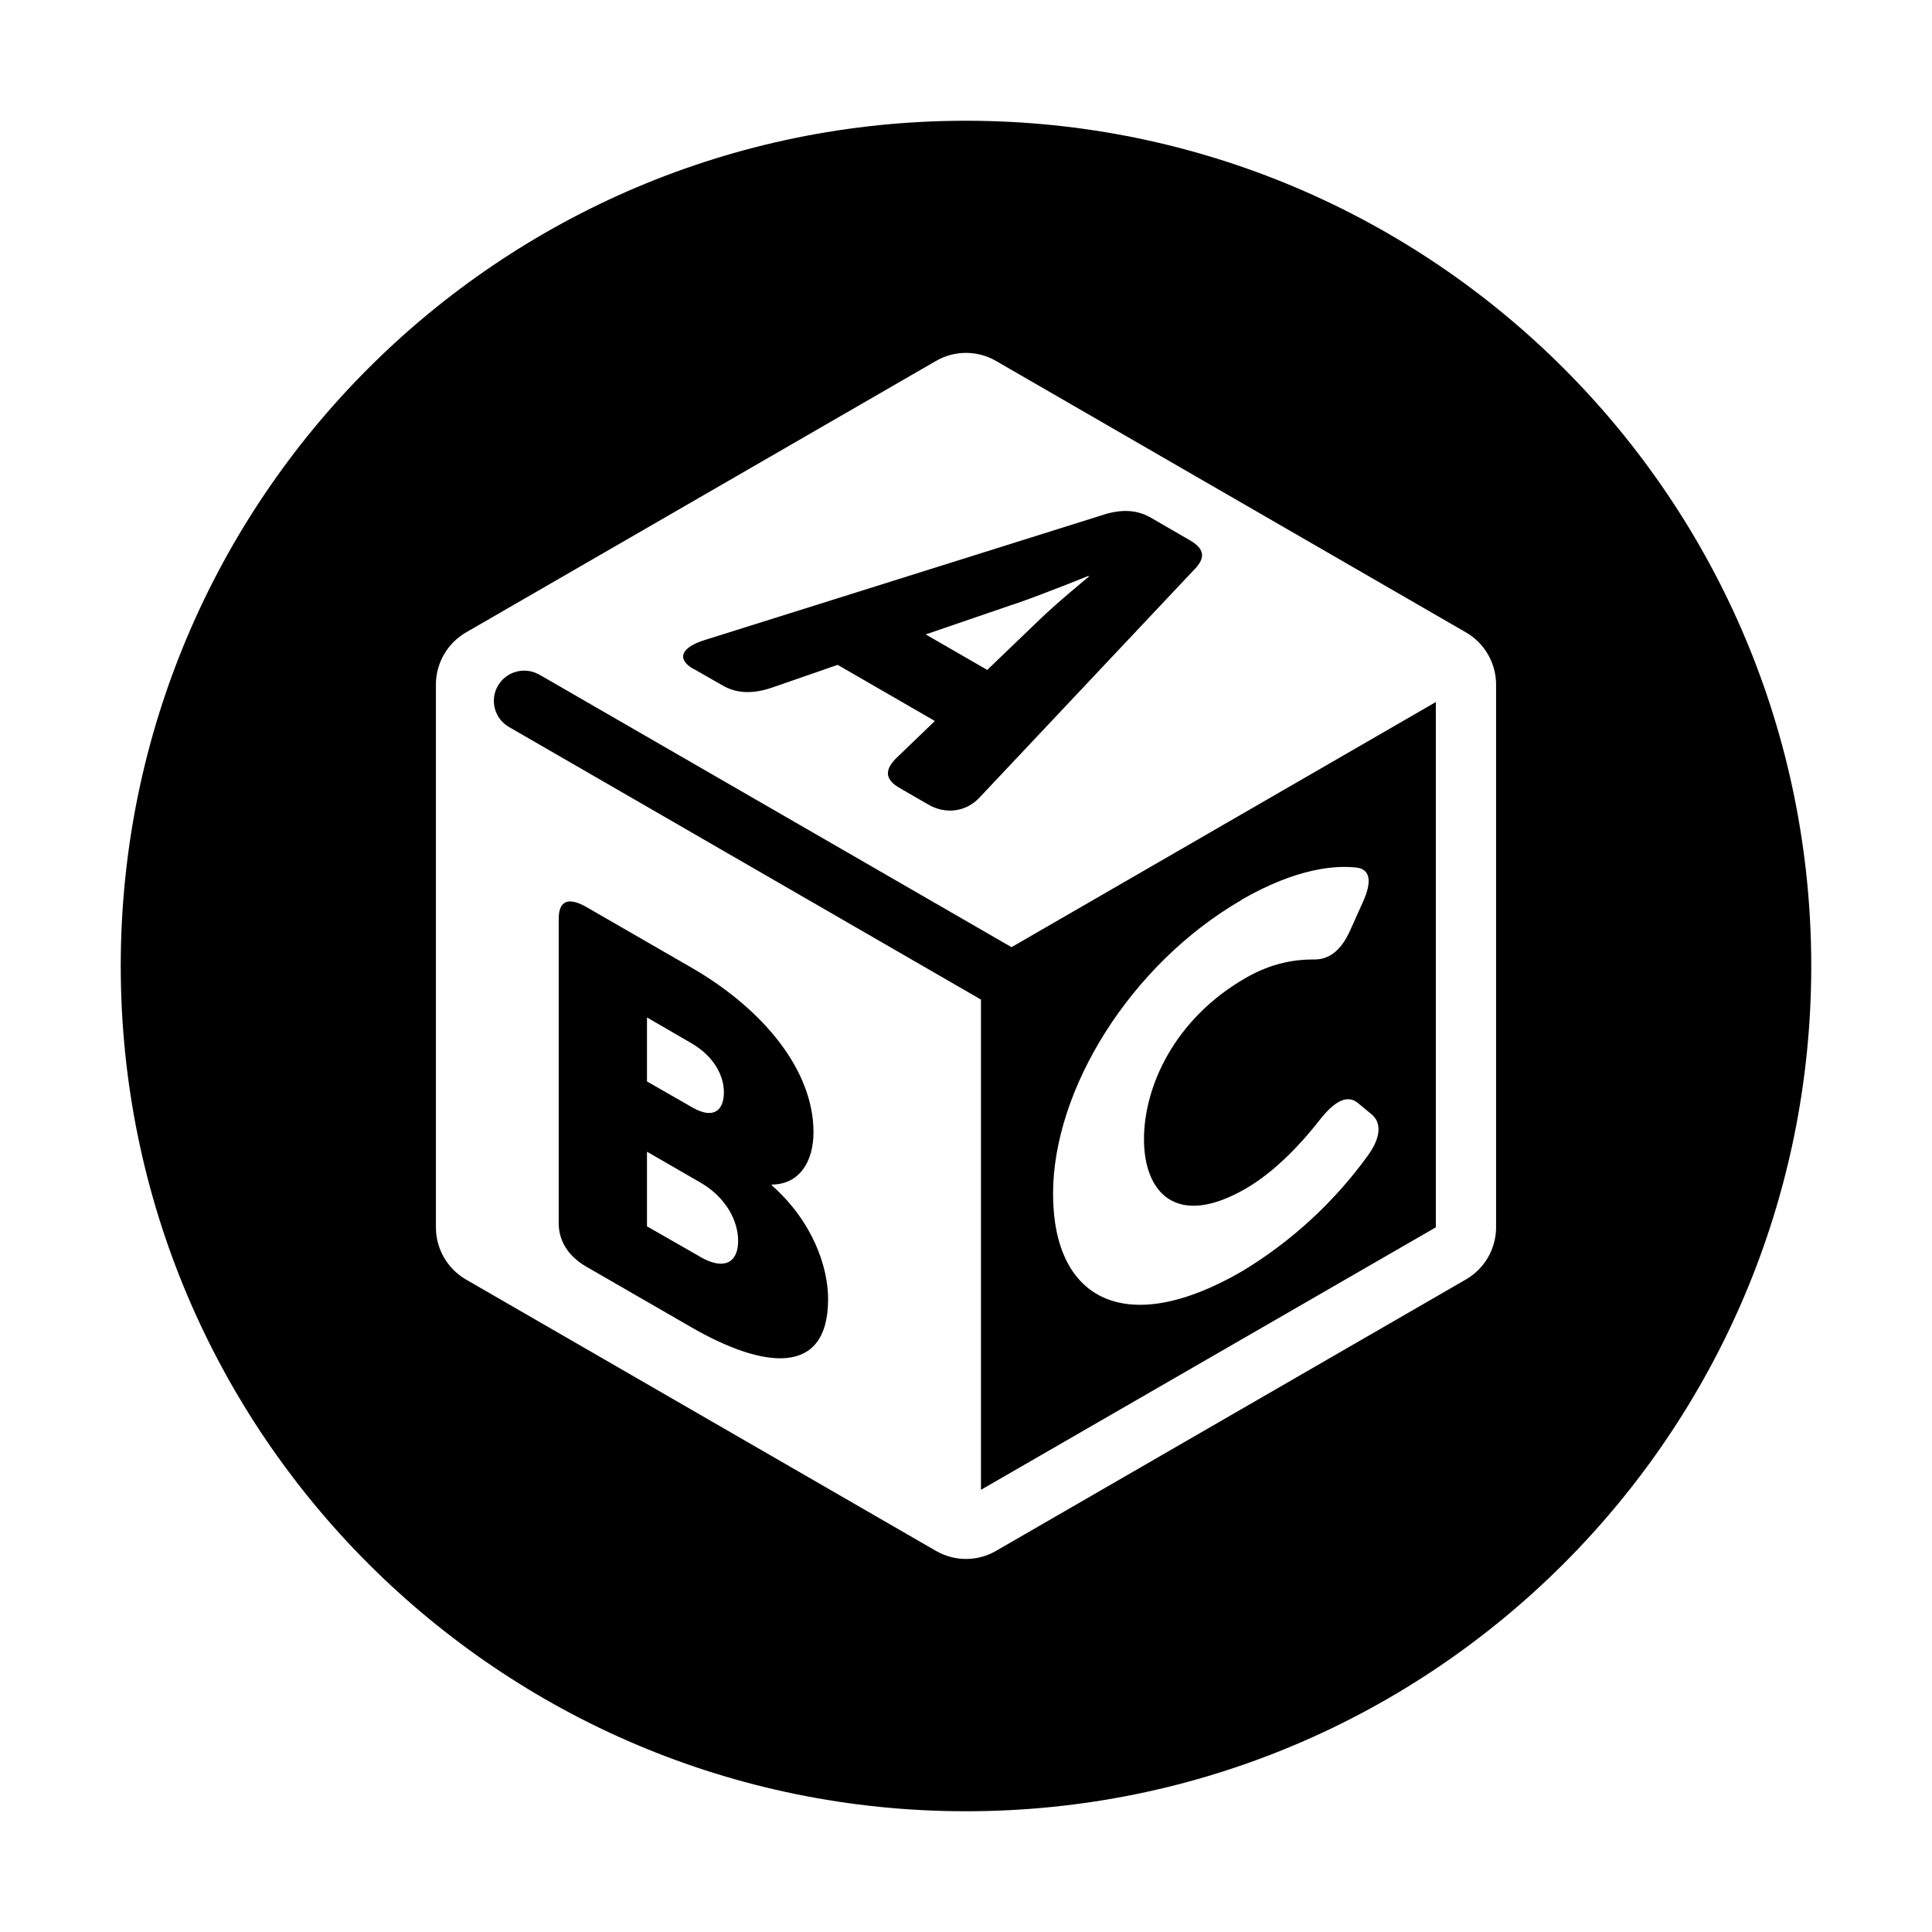
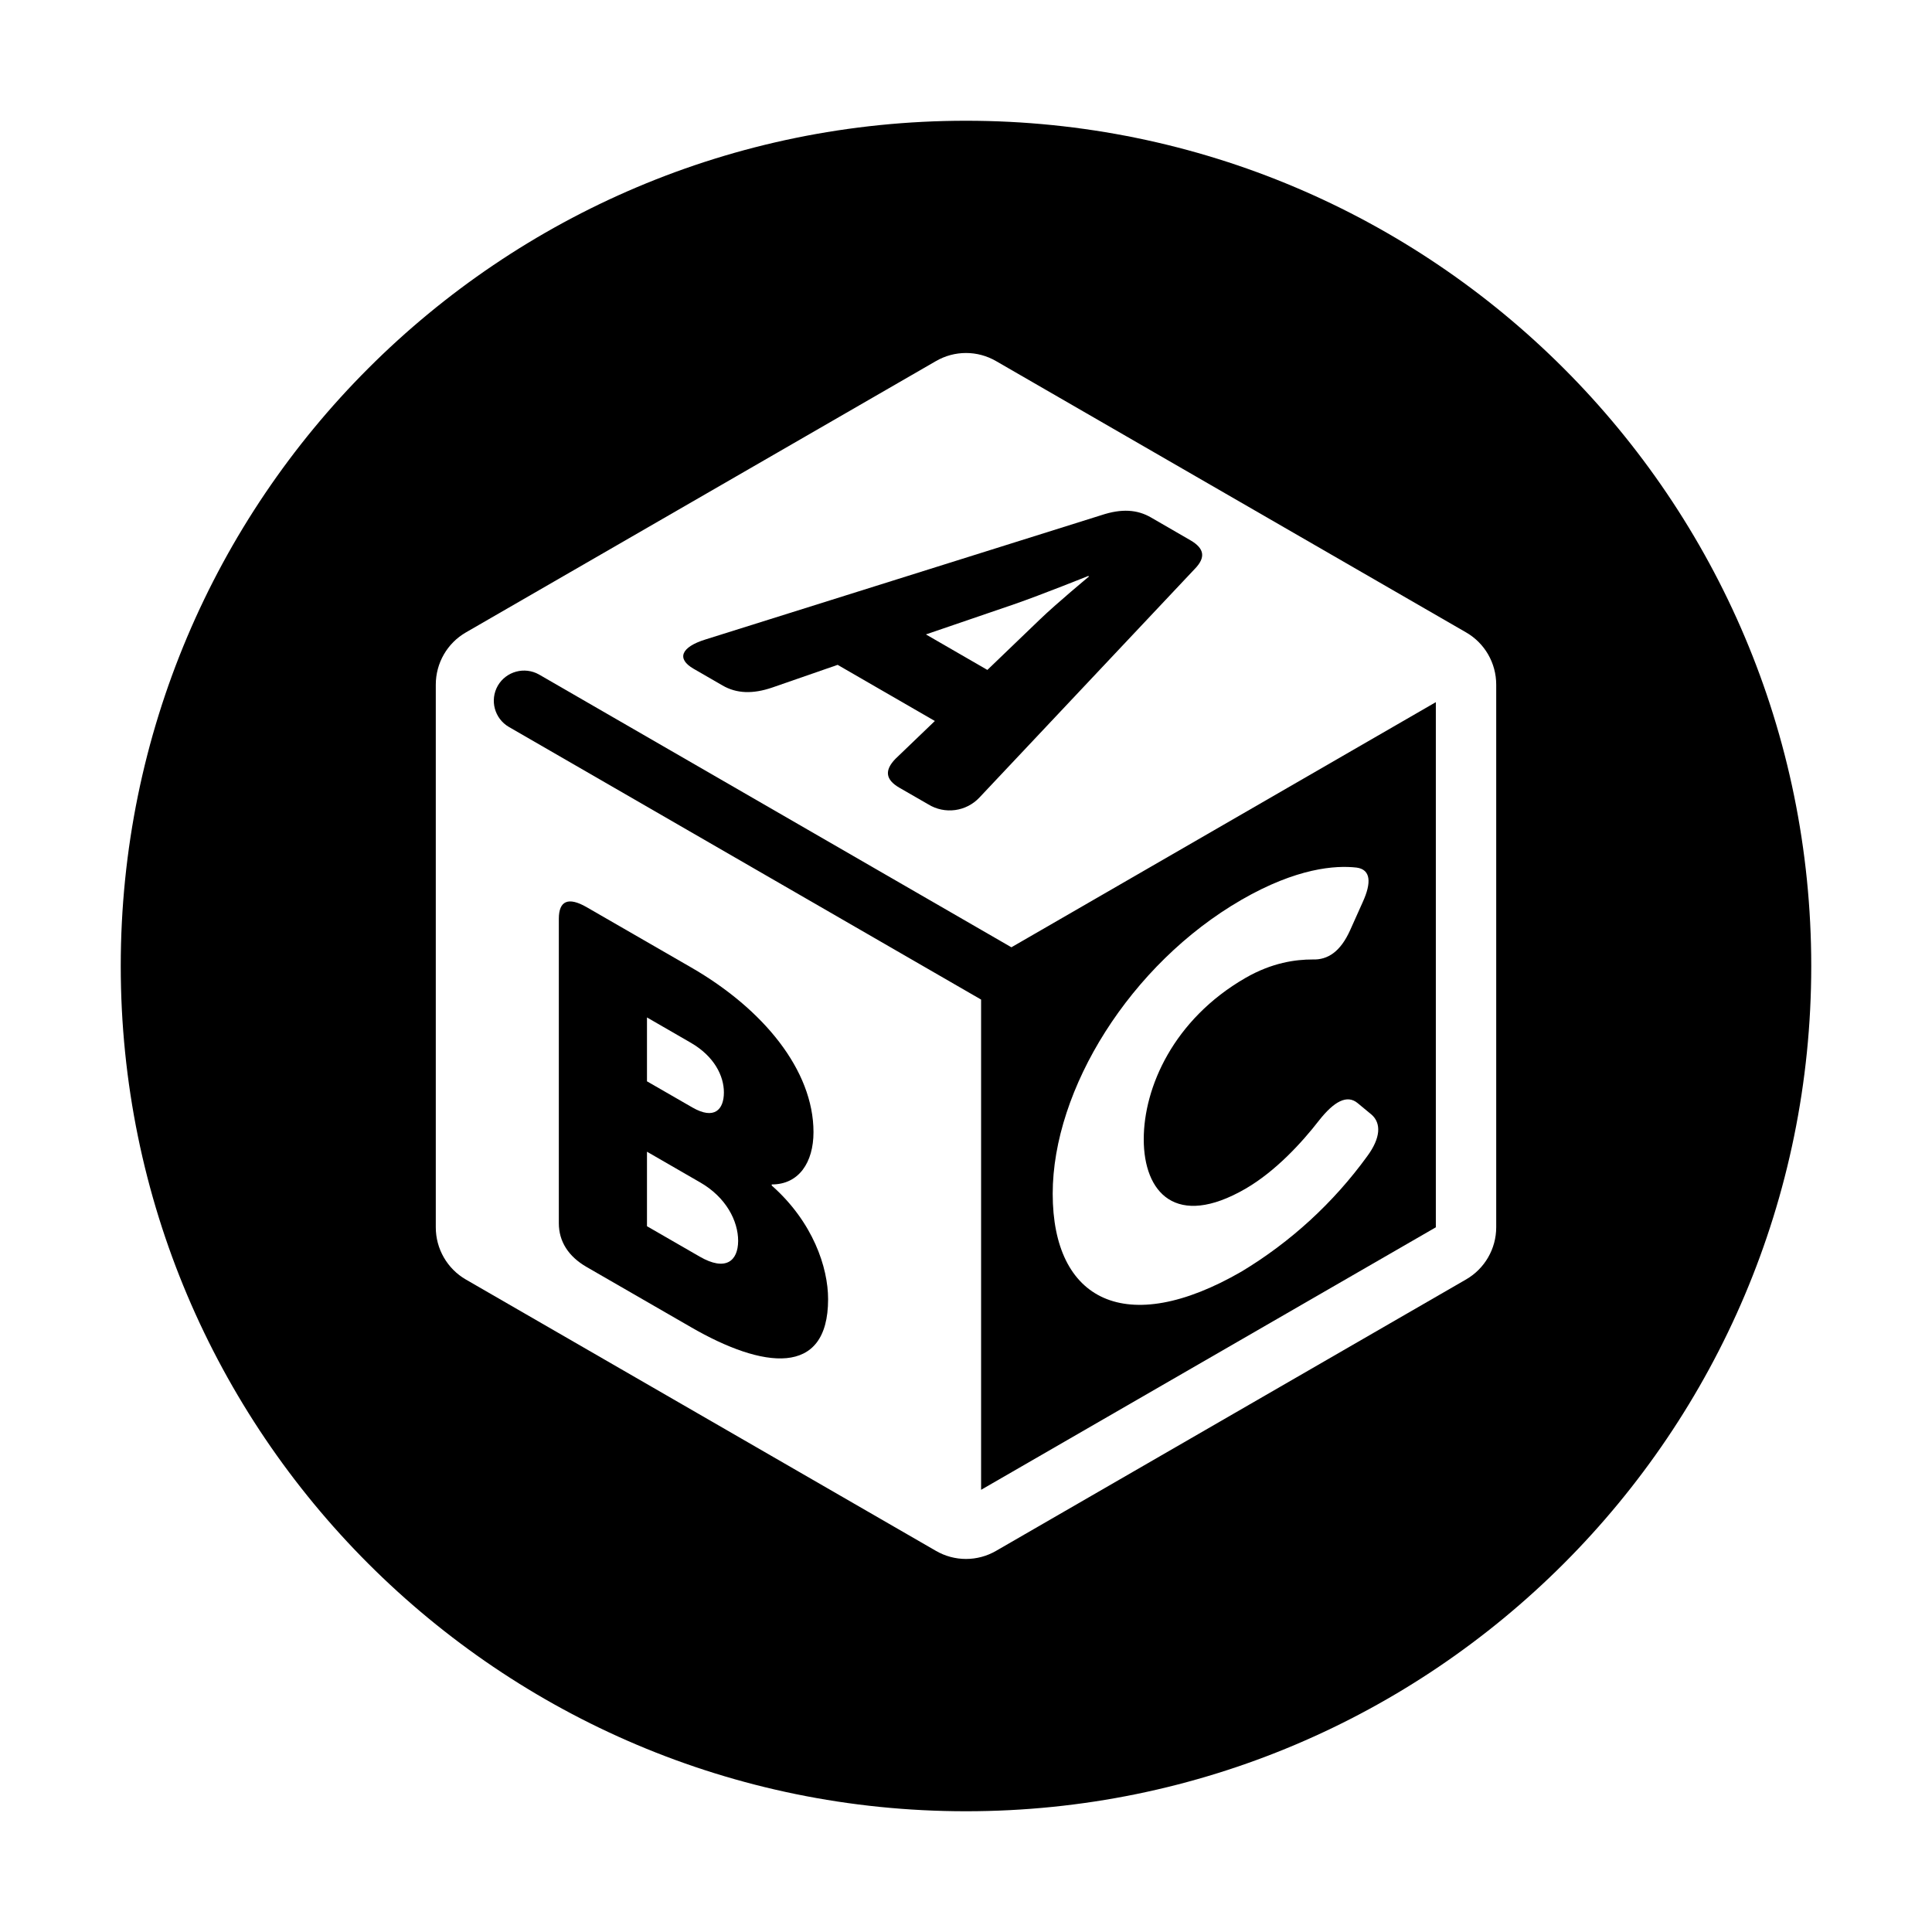
<svg xmlns="http://www.w3.org/2000/svg" viewBox="-7.5 16.5 16 16">
-   <path d="M-3.036 22.086a.252.252 0 0 0-.34.092.25.25 0 0 0 .09.342l3.91 2.258v4.06l3.767-2.174v-4.35l-3.514 2.03-3.912-2.258zm5.817 1.866c.46-.265.78-.287.955-.267.117.016.125.123.05.287l-.104.232c-.078.175-.182.247-.31.242-.14 0-.334.025-.556.153-.596.343-.842.906-.842 1.335 0 .442.267.742.842.41.25-.145.467-.382.61-.565.124-.16.232-.218.32-.144l.116.096c.08.07.075.19-.037.343a3.546 3.546 0 0 1-1.042.956c-.957.554-1.562.24-1.562-.644 0-.865.642-1.902 1.563-2.434z" />
-   <path d="M-1.755 22.04l.24.137c.115.067.25.072.41.017l.542-.188.805.465-.326.314c-.093.096-.083.173.033.24l.237.137c.145.085.314.062.425-.056l1.782-1.892c.094-.096.08-.17-.036-.238l-.325-.188c-.115-.067-.245-.075-.41-.02l-3.278 1.03c-.206.062-.245.16-.1.243zm2.65-.535c.235-.08.617-.235.617-.235l.007.004s-.268.22-.408.356l-.435.418-.51-.294.73-.25zM-1.11 26.31c.226 0 .347-.184.347-.434 0-.513-.416-1.02-1.013-1.364l-.867-.5c-.15-.086-.23-.053-.23.097v2.52c0 .15.08.275.23.362l.867.5c.592.342 1.134.417 1.134-.233 0-.263-.125-.64-.467-.942v-.01zm-1.032-1.384l.362.21c.196.112.275.275.275.41 0 .143-.08.23-.262.125l-.375-.215v-.53zm.437 1.98l-.437-.25v-.618l.442.255c.213.123.313.318.313.484 0 .168-.105.253-.318.13z" />
-   <path d="M.5 17.5a7 7 0 1 0 0 14 7 7 0 0 0 0-14zm4.39 9.163a.5.5 0 0 1-.25.433L.75 29.343a.496.496 0 0 1-.5 0l-3.89-2.246a.5.5 0 0 1-.25-.433V22.17a.5.5 0 0 1 .25-.433L.25 19.49a.496.496 0 0 1 .5 0l3.89 2.247a.5.5 0 0 1 .25.433v4.493z" />
+   <path d="M-3.036 22.086a.252.252 0 0 0-.341.092.251.251 0 0 0 .091.342l3.911 2.258v4.06l3.766-2.174v-4.349l-3.515 2.03-3.912-2.259zm5.817 1.866c.459-.265.779-.287.954-.267.117.016.125.123.05.287l-.104.232c-.079.175-.183.247-.312.242-.138 0-.333.025-.555.153-.596.344-.842.907-.842 1.336 0 .442.267.742.842.41.25-.145.467-.382.609-.565.125-.159.233-.218.321-.144l.116.096c.079.071.075.191-.037.343a3.546 3.546 0 0 1-1.042.956c-.958.553-1.563.24-1.563-.645 0-.865.642-1.902 1.563-2.434z" />
+   <path d="M-1.755 22.039l.239.138c.116.067.25.072.411.017l.542-.188.805.465-.326.313c-.093.096-.083.173.033.24l.238.137a.338.338 0 0 0 .425-.057l1.782-1.892c.094-.096.08-.171-.036-.238l-.325-.188c-.115-.067-.245-.075-.411-.02l-3.277 1.029c-.206.063-.245.161-.1.244zm2.651-.534c.234-.081.616-.235.616-.235l.007.004s-.267.221-.407.356l-.435.418-.509-.294.728-.249zM-1.109 26.309c.225.001.346-.183.346-.433 0-.513-.416-1.02-1.013-1.364l-.867-.5c-.15-.086-.229-.053-.229.097v2.521c0 .151.079.275.229.362l.867.5c.592.342 1.134.417 1.134-.233 0-.262-.125-.639-.467-.941v-.009zm-1.033-1.383l.362.209c.196.113.275.276.275.412 0 .142-.079.23-.262.124l-.375-.216v-.529zm.437 1.981l-.437-.252v-.617l.442.255c.213.123.313.318.313.484-.001.168-.105.253-.318.13z" />
+   <path d="M.5 17.5a7 7 0 1 0 0 14 7 7 0 0 0 0-14zm4.391 9.163a.499.499 0 0 1-.25.433L.75 29.343a.496.496 0 0 1-.5 0l-3.891-2.246a.499.499 0 0 1-.25-.433V22.17c0-.179.095-.344.25-.433L.25 19.491a.496.496 0 0 1 .5 0l3.891 2.246c.155.089.25.254.25.433v4.493z" />
</svg>
